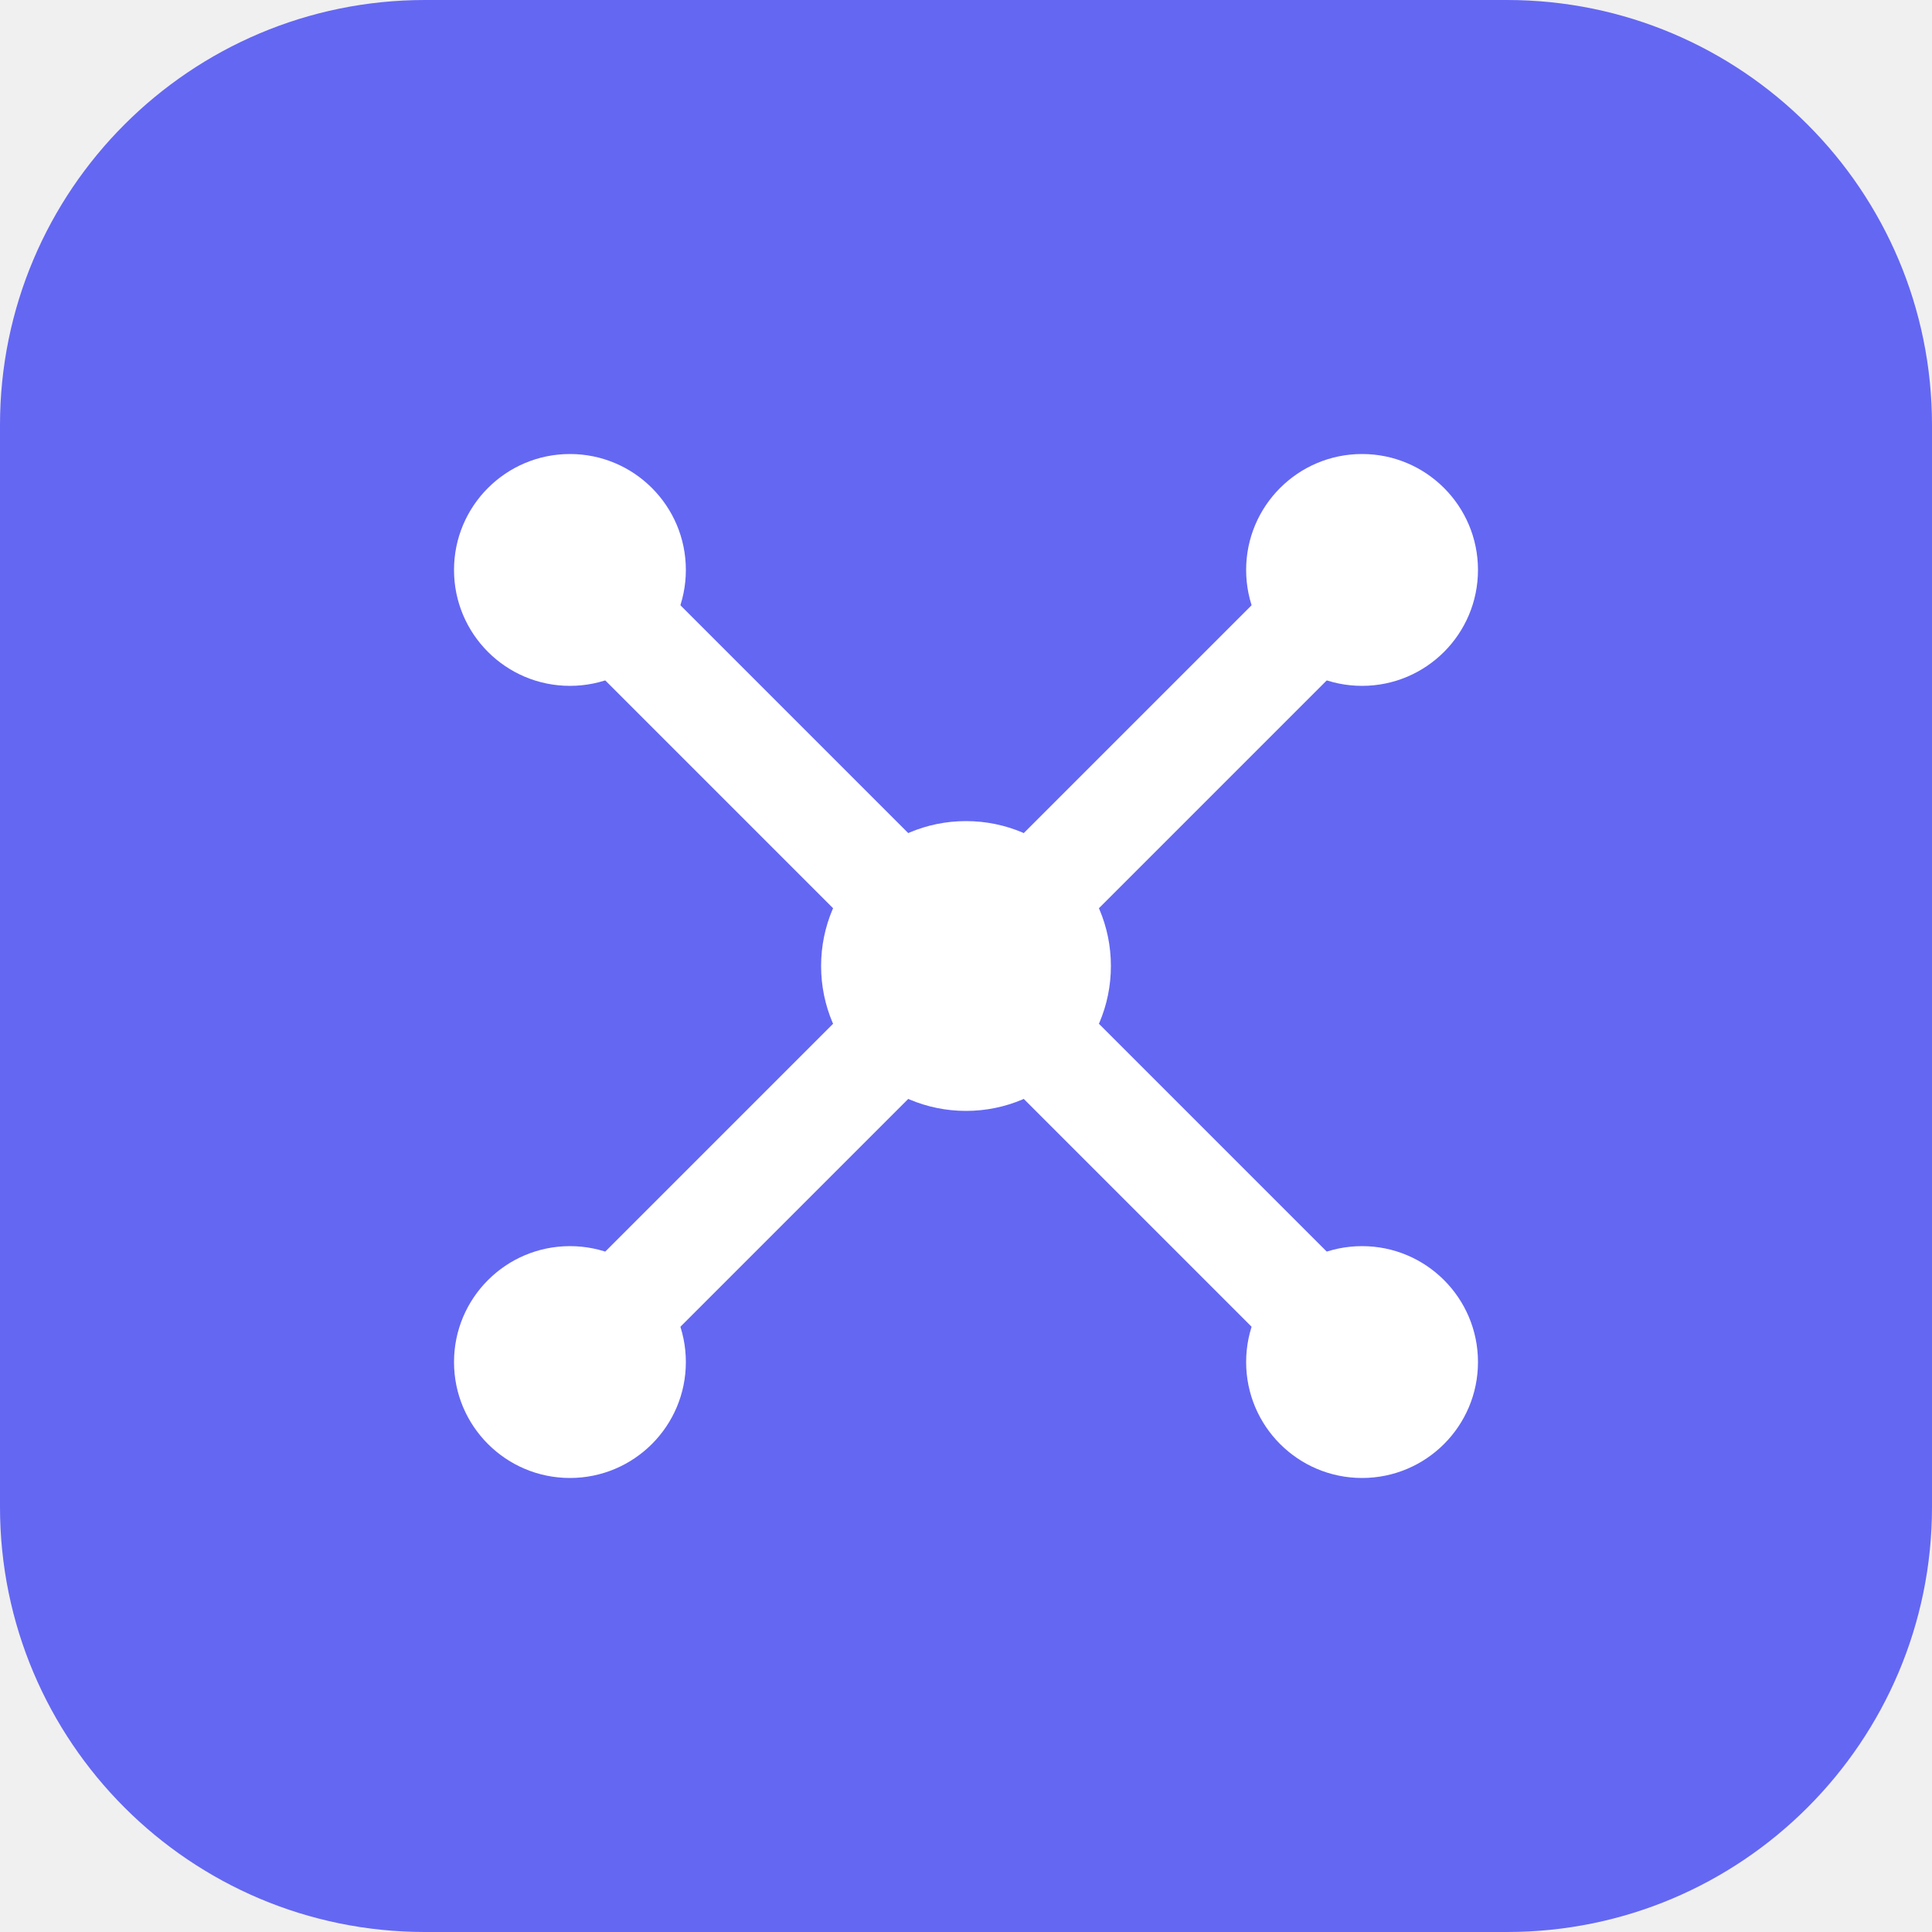
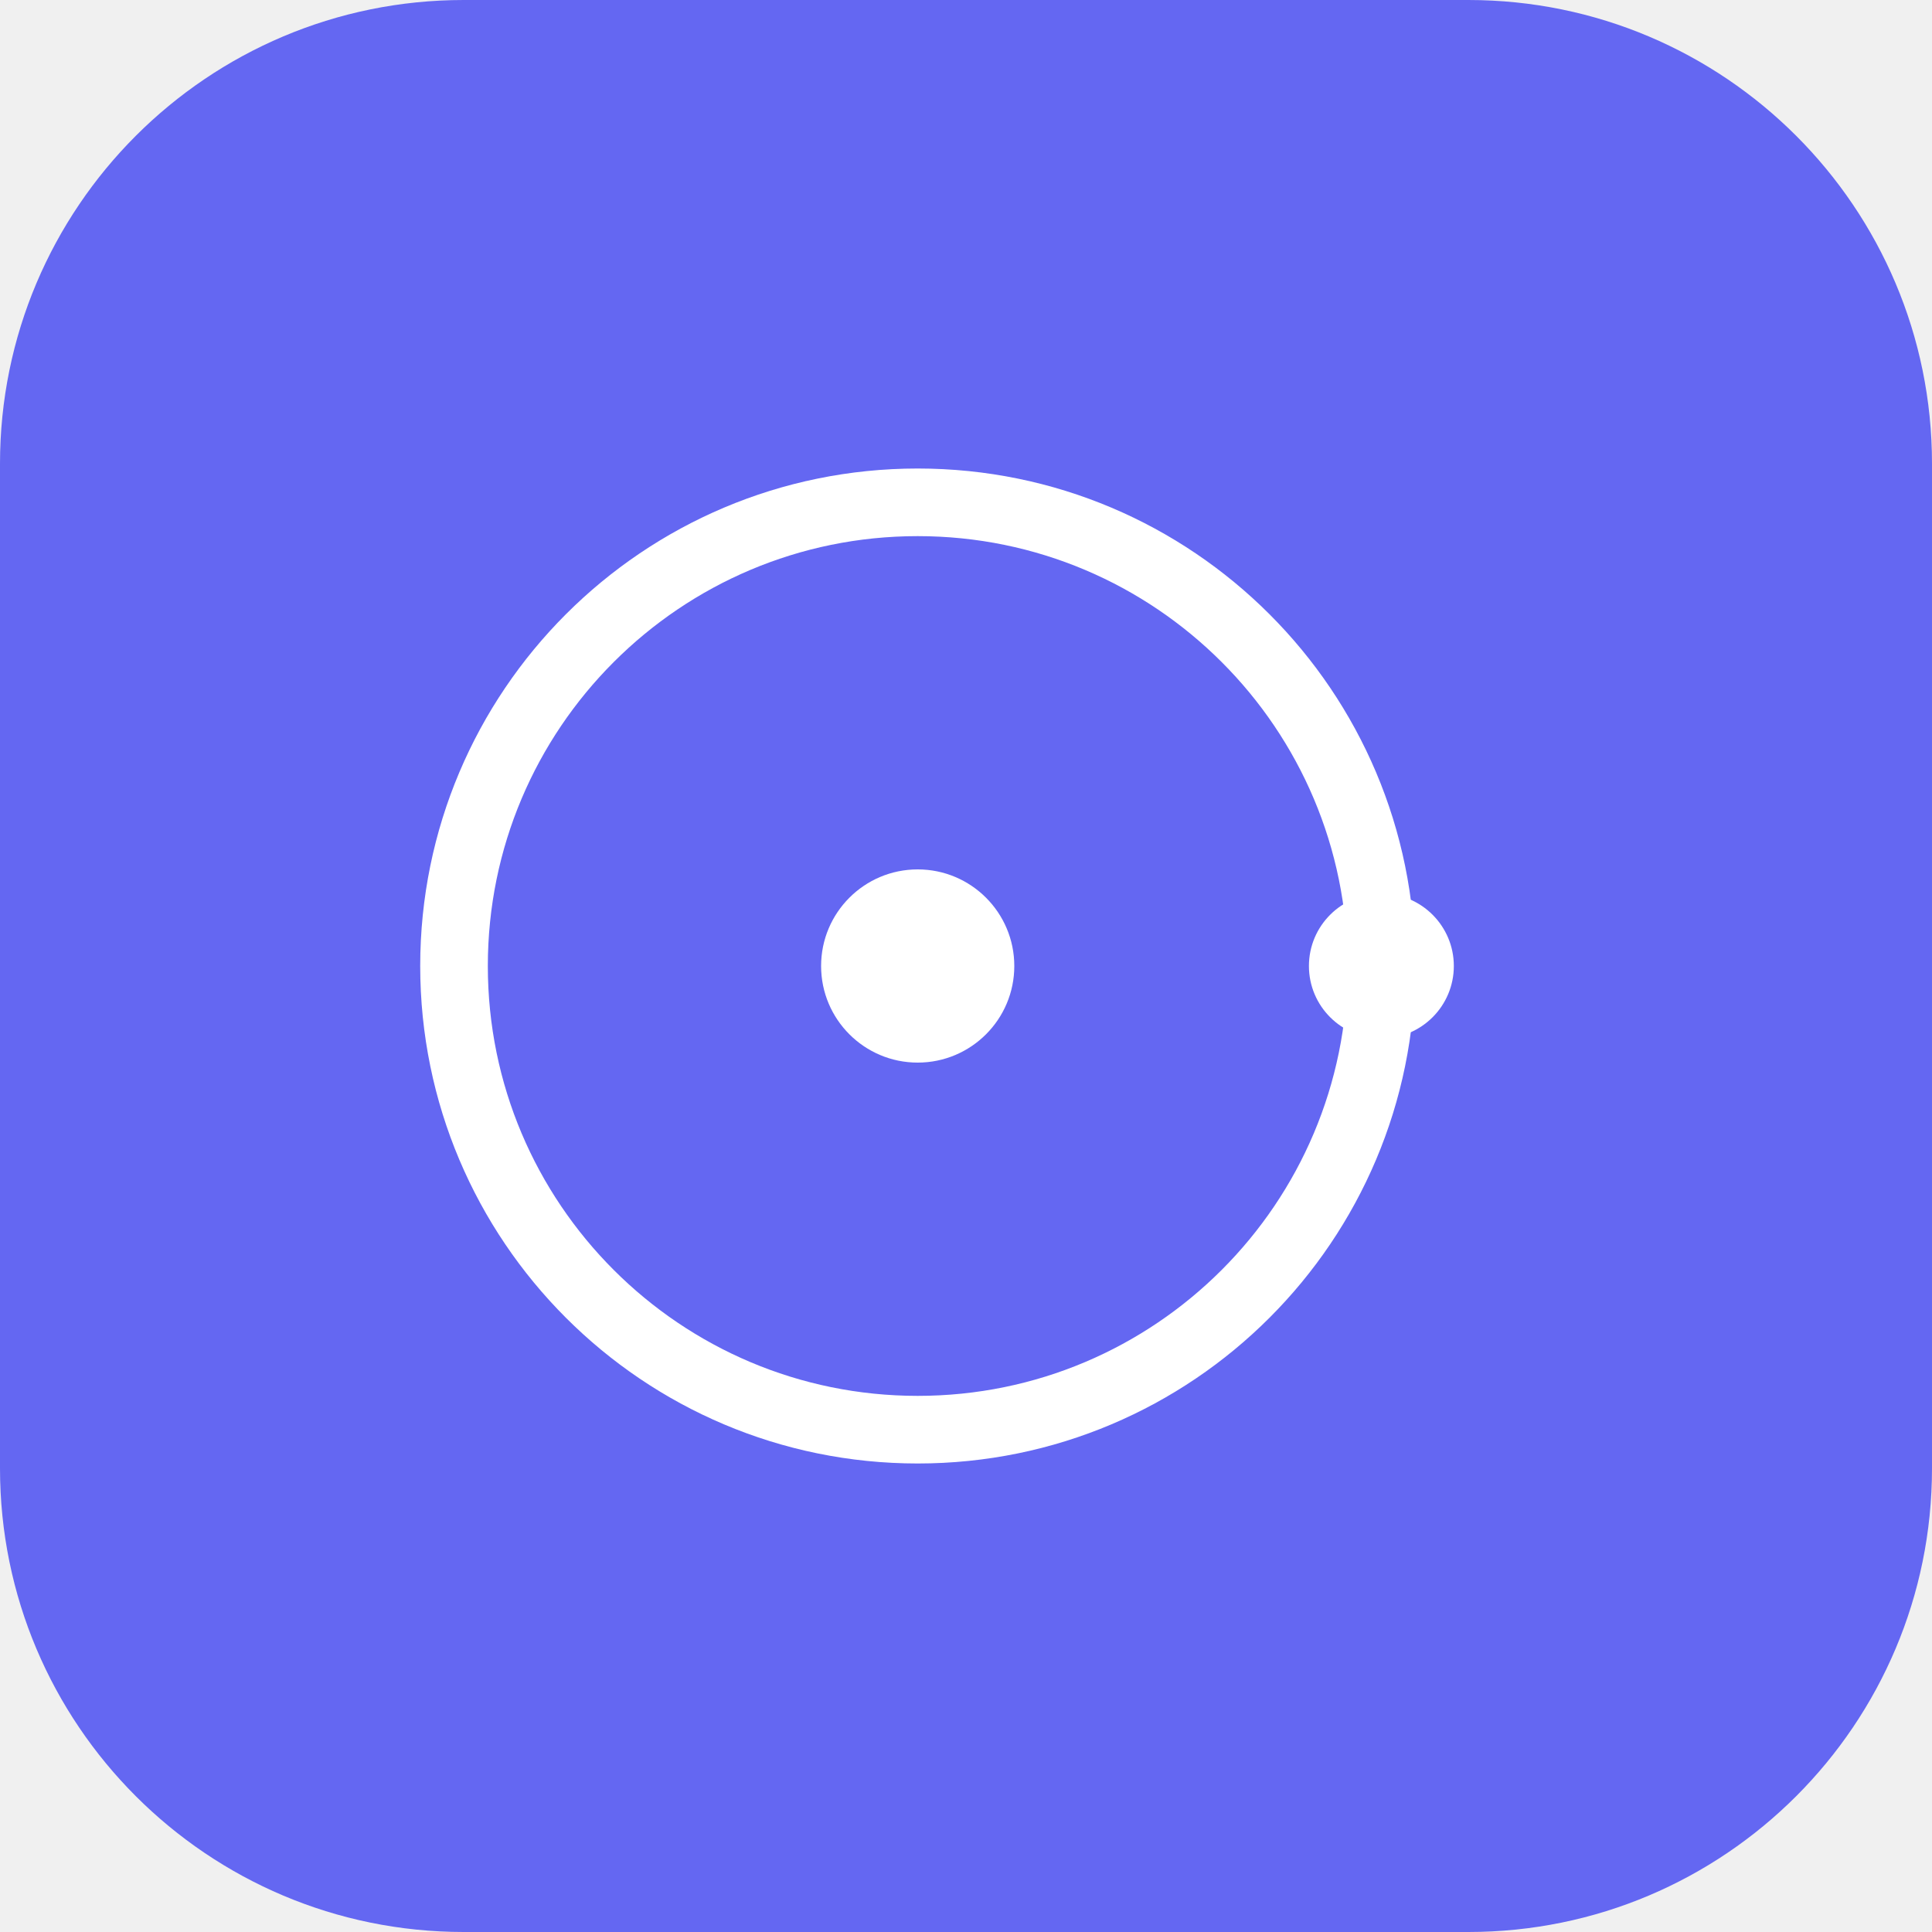
<svg xmlns="http://www.w3.org/2000/svg" width="100" height="100" viewBox="0 0 400 400">
-   <rect width="400" height="400" rx="88" fill="#6467f2" />
-   <g fill="none" stroke="#ffffff" stroke-width="22" stroke-linecap="round" stroke-linejoin="round">
-     <circle cx="200" cy="200" r="30" fill="#ffffff" stroke="none" />
-     <circle cx="118" cy="118" r="24" fill="#ffffff" stroke="none" />
-     <circle cx="282" cy="118" r="24" fill="#ffffff" stroke="none" />
-     <circle cx="118" cy="282" r="24" fill="#ffffff" stroke="none" />
-     <circle cx="282" cy="282" r="24" fill="#ffffff" stroke="none" />
-     <path d="M200 200 L118 118 M200 200 L282 118 M200 200 L118 282 M200 200 L282 282" />
-   </g>
+   <rect width="400" height="400" rx="96" fill="#6467f2" />
+   <circle cx="190" cy="200" r="96" fill="none" stroke="#ffffff" stroke-width="14" />
+   <circle cx="190" cy="200" r="20" fill="#ffffff" />
+   <circle cx="286" cy="200" r="15" fill="#ffffff" />
</svg>
